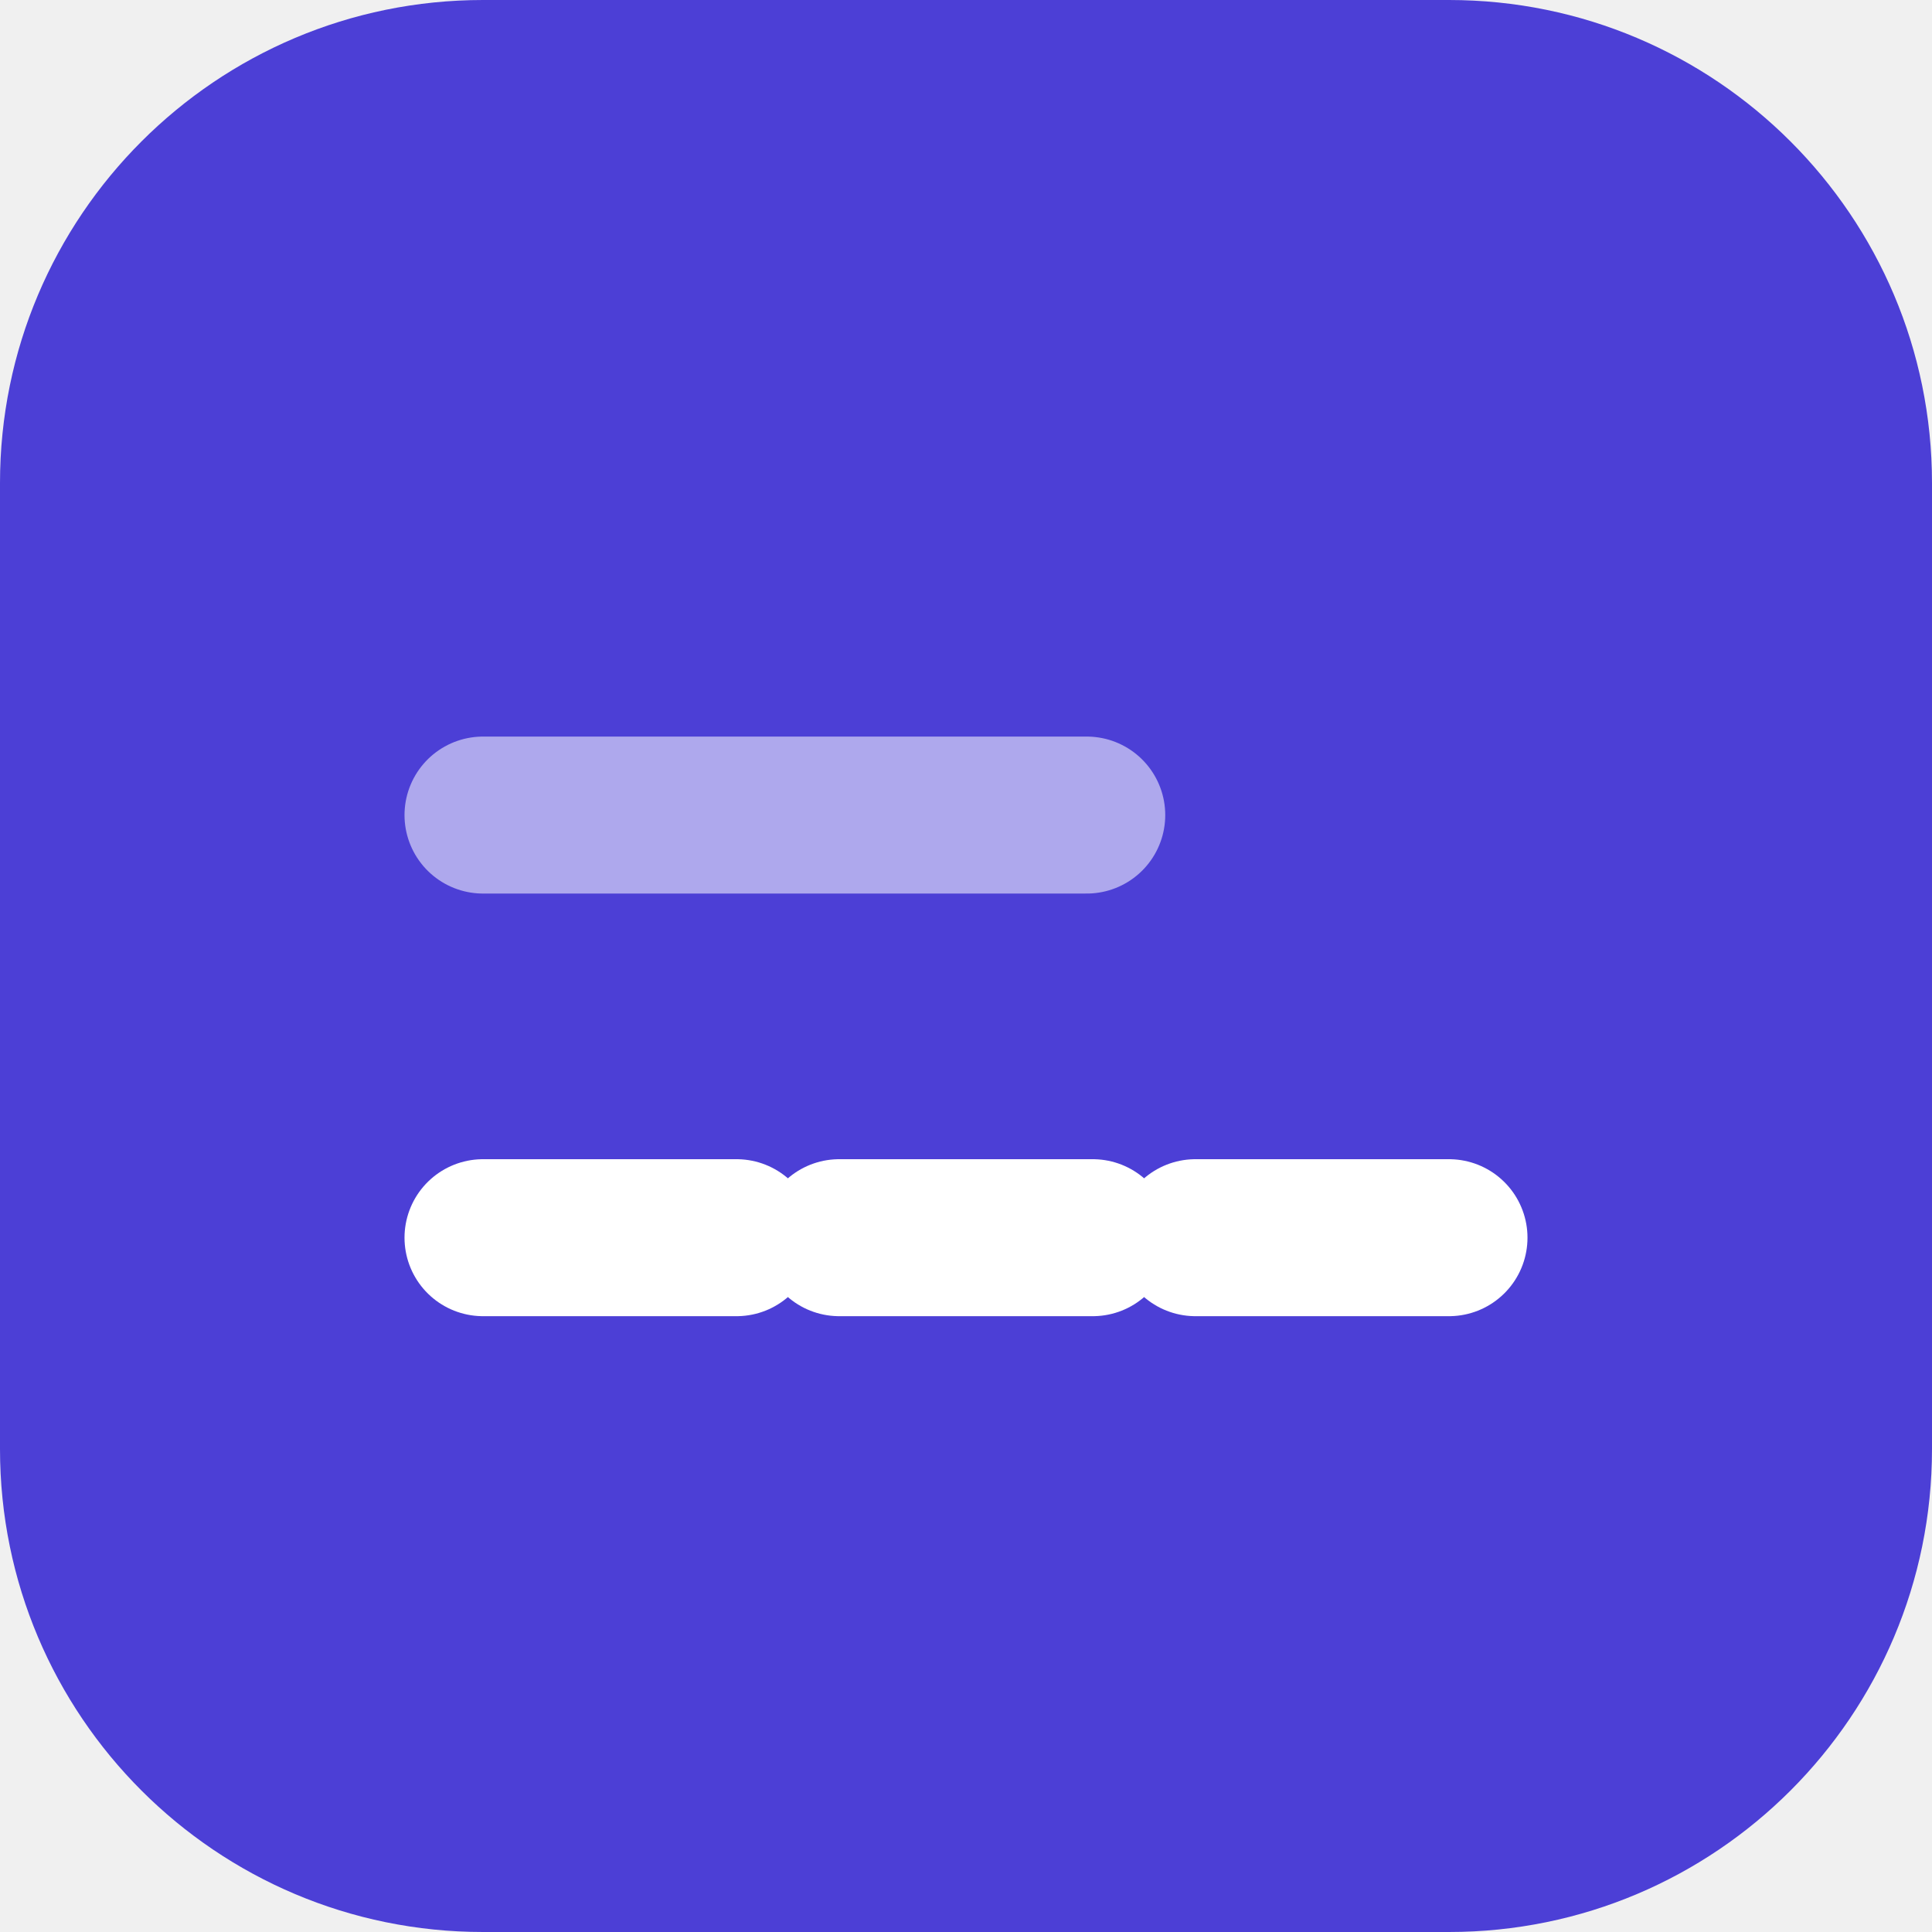
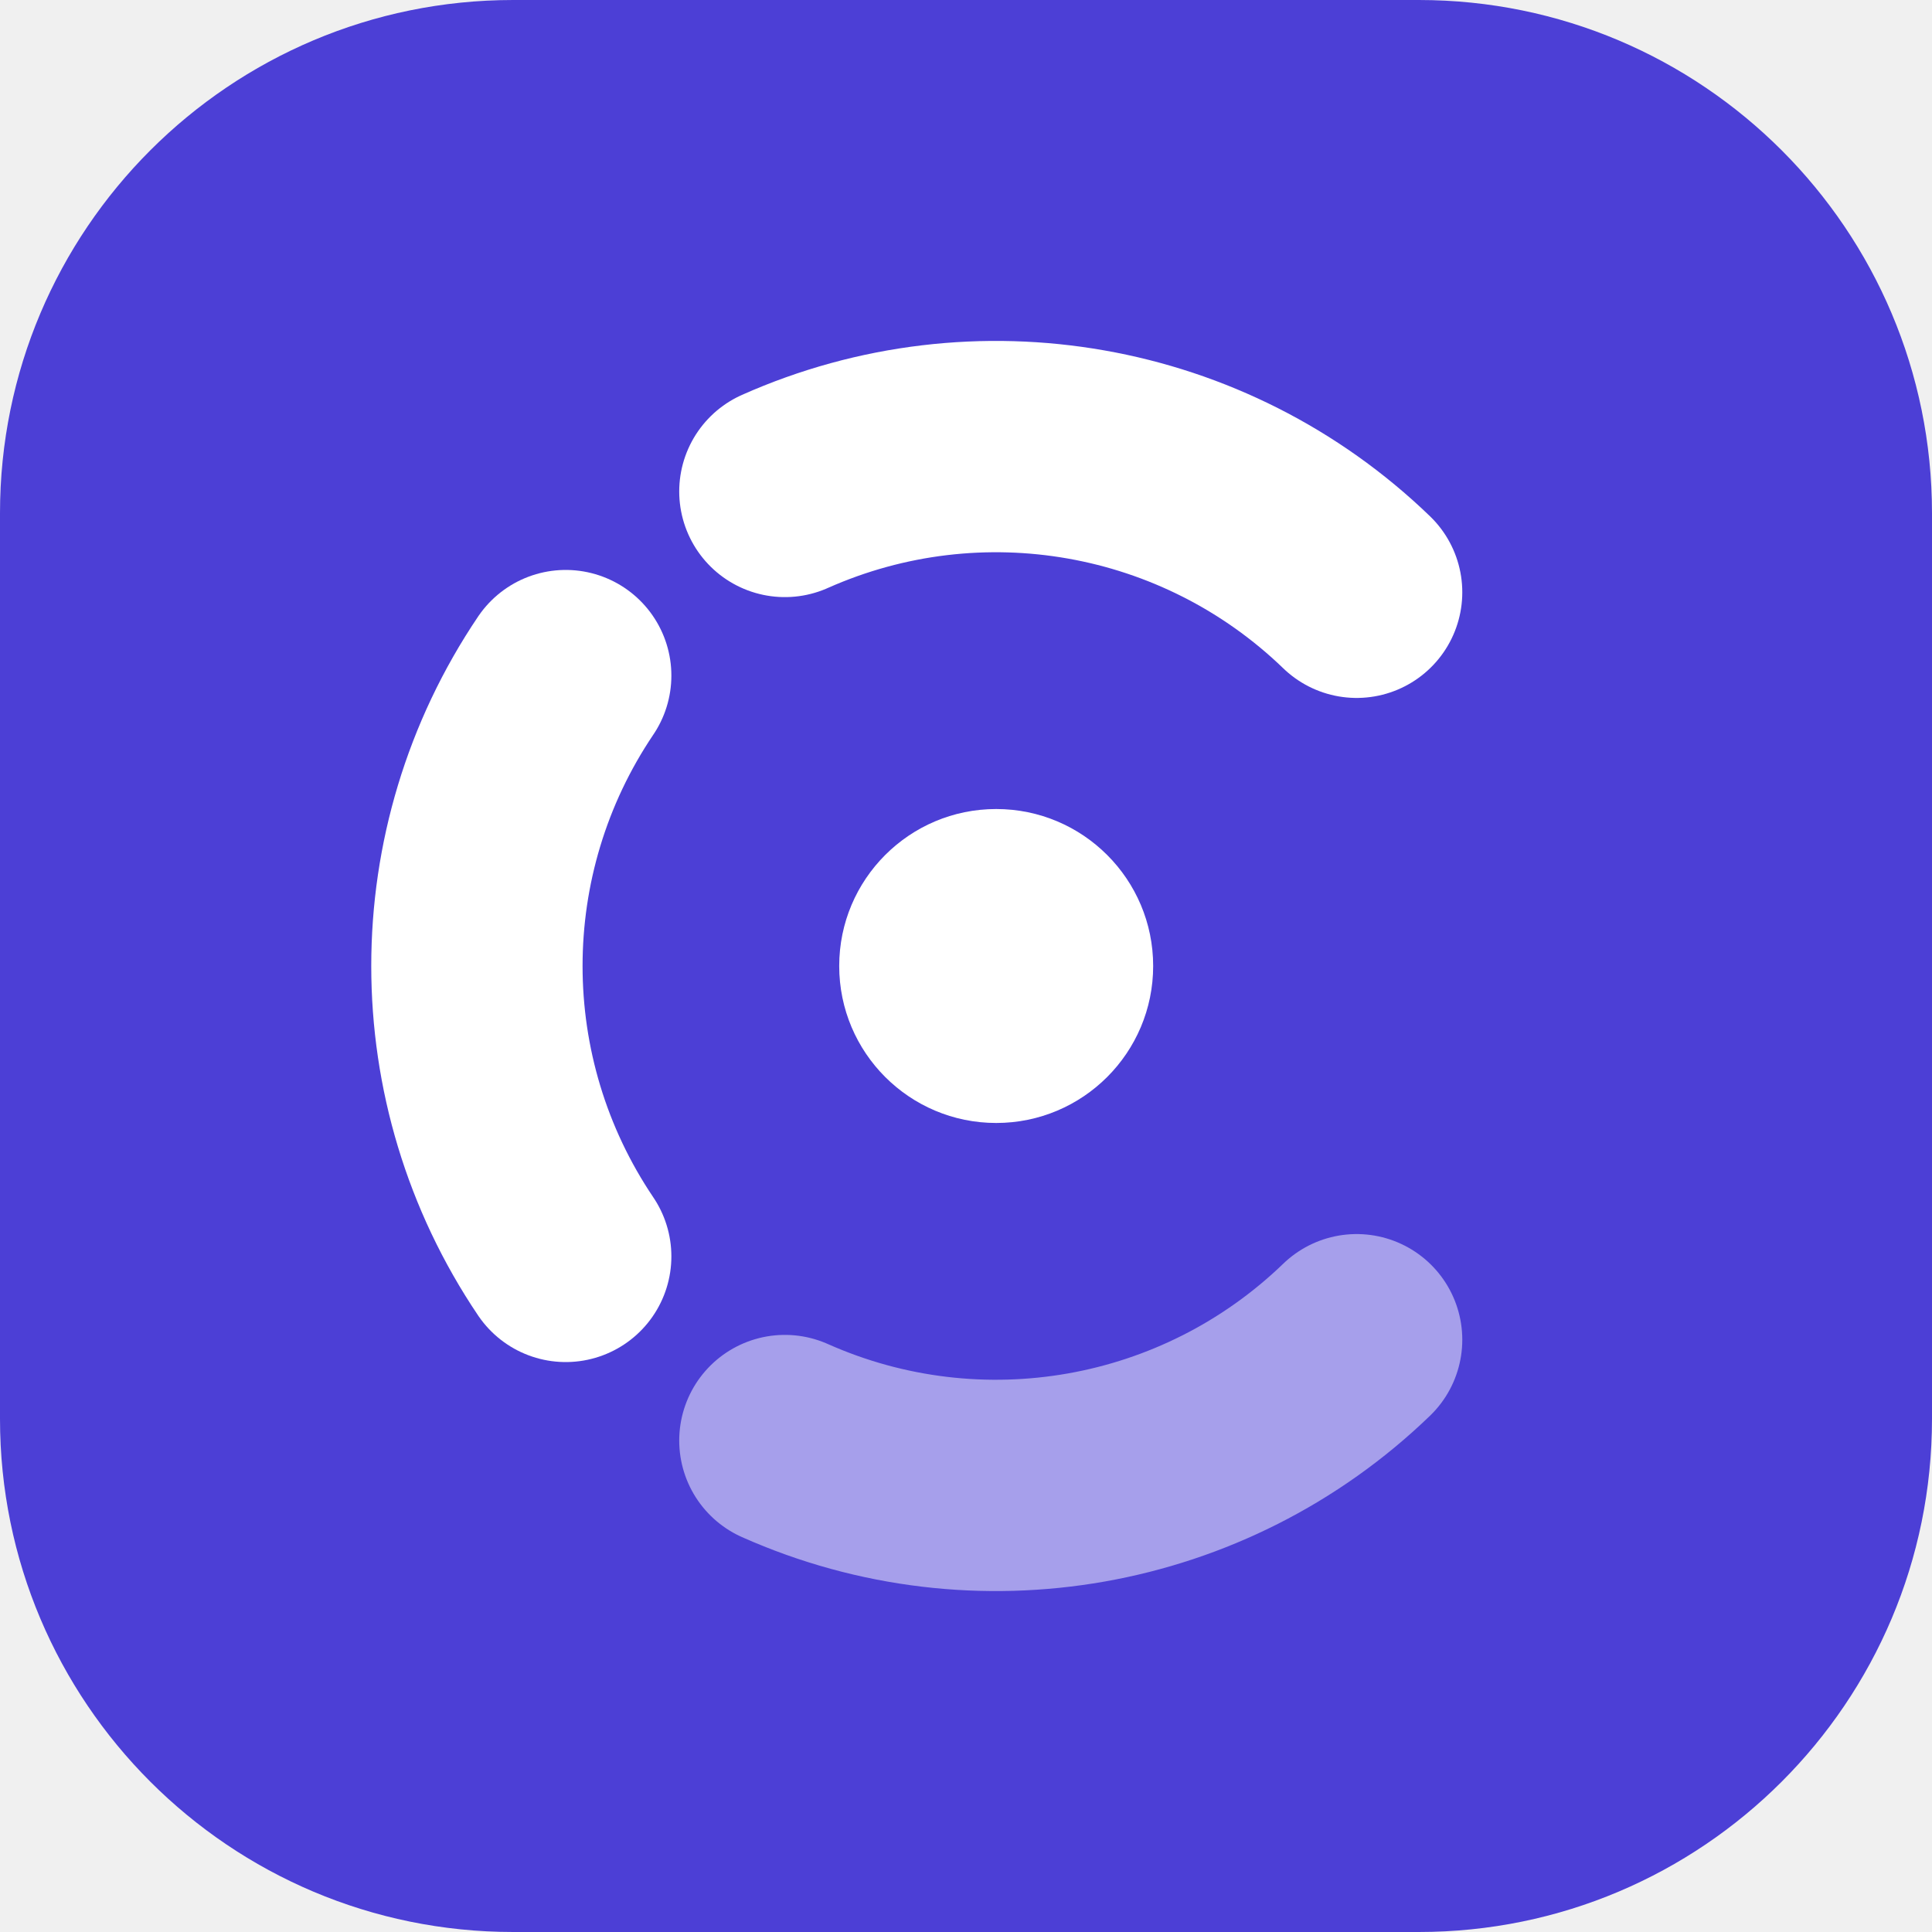
<svg xmlns="http://www.w3.org/2000/svg" viewBox="0 0 32 32">
-   <rect width="32" height="32" rx="8" fill="#4c3fd6" />
-   <path d="M8 20.5h4.2M13.9 20.5h4.2M19.8 20.5H24" stroke="#fff" stroke-width="2.6" stroke-linecap="round" />
-   <path d="M8 13.5h10" stroke="#fff" stroke-opacity=".55" stroke-width="2.6" stroke-linecap="round" />
+   <rect width="32" height="32" rx="8.5" fill="#4c3fd6" />
+   <g fill="none" stroke="#fff" stroke-width="3.5" stroke-linecap="round">
+     <path d="M22.47 9.81A8.6 8.6 0 0 0 13 8.14" />
+     <path d="M9.37 11.19A8.6 8.6 0 0 0 9.37 20.81" />
+     <path d="M13 23.86A8.6 8.6 0 0 0 22.47 22.19" stroke-opacity=".5" />
+   </g>
+   <circle cx="16.5" cy="16" r="2.6" fill="#fff" />
</svg>
